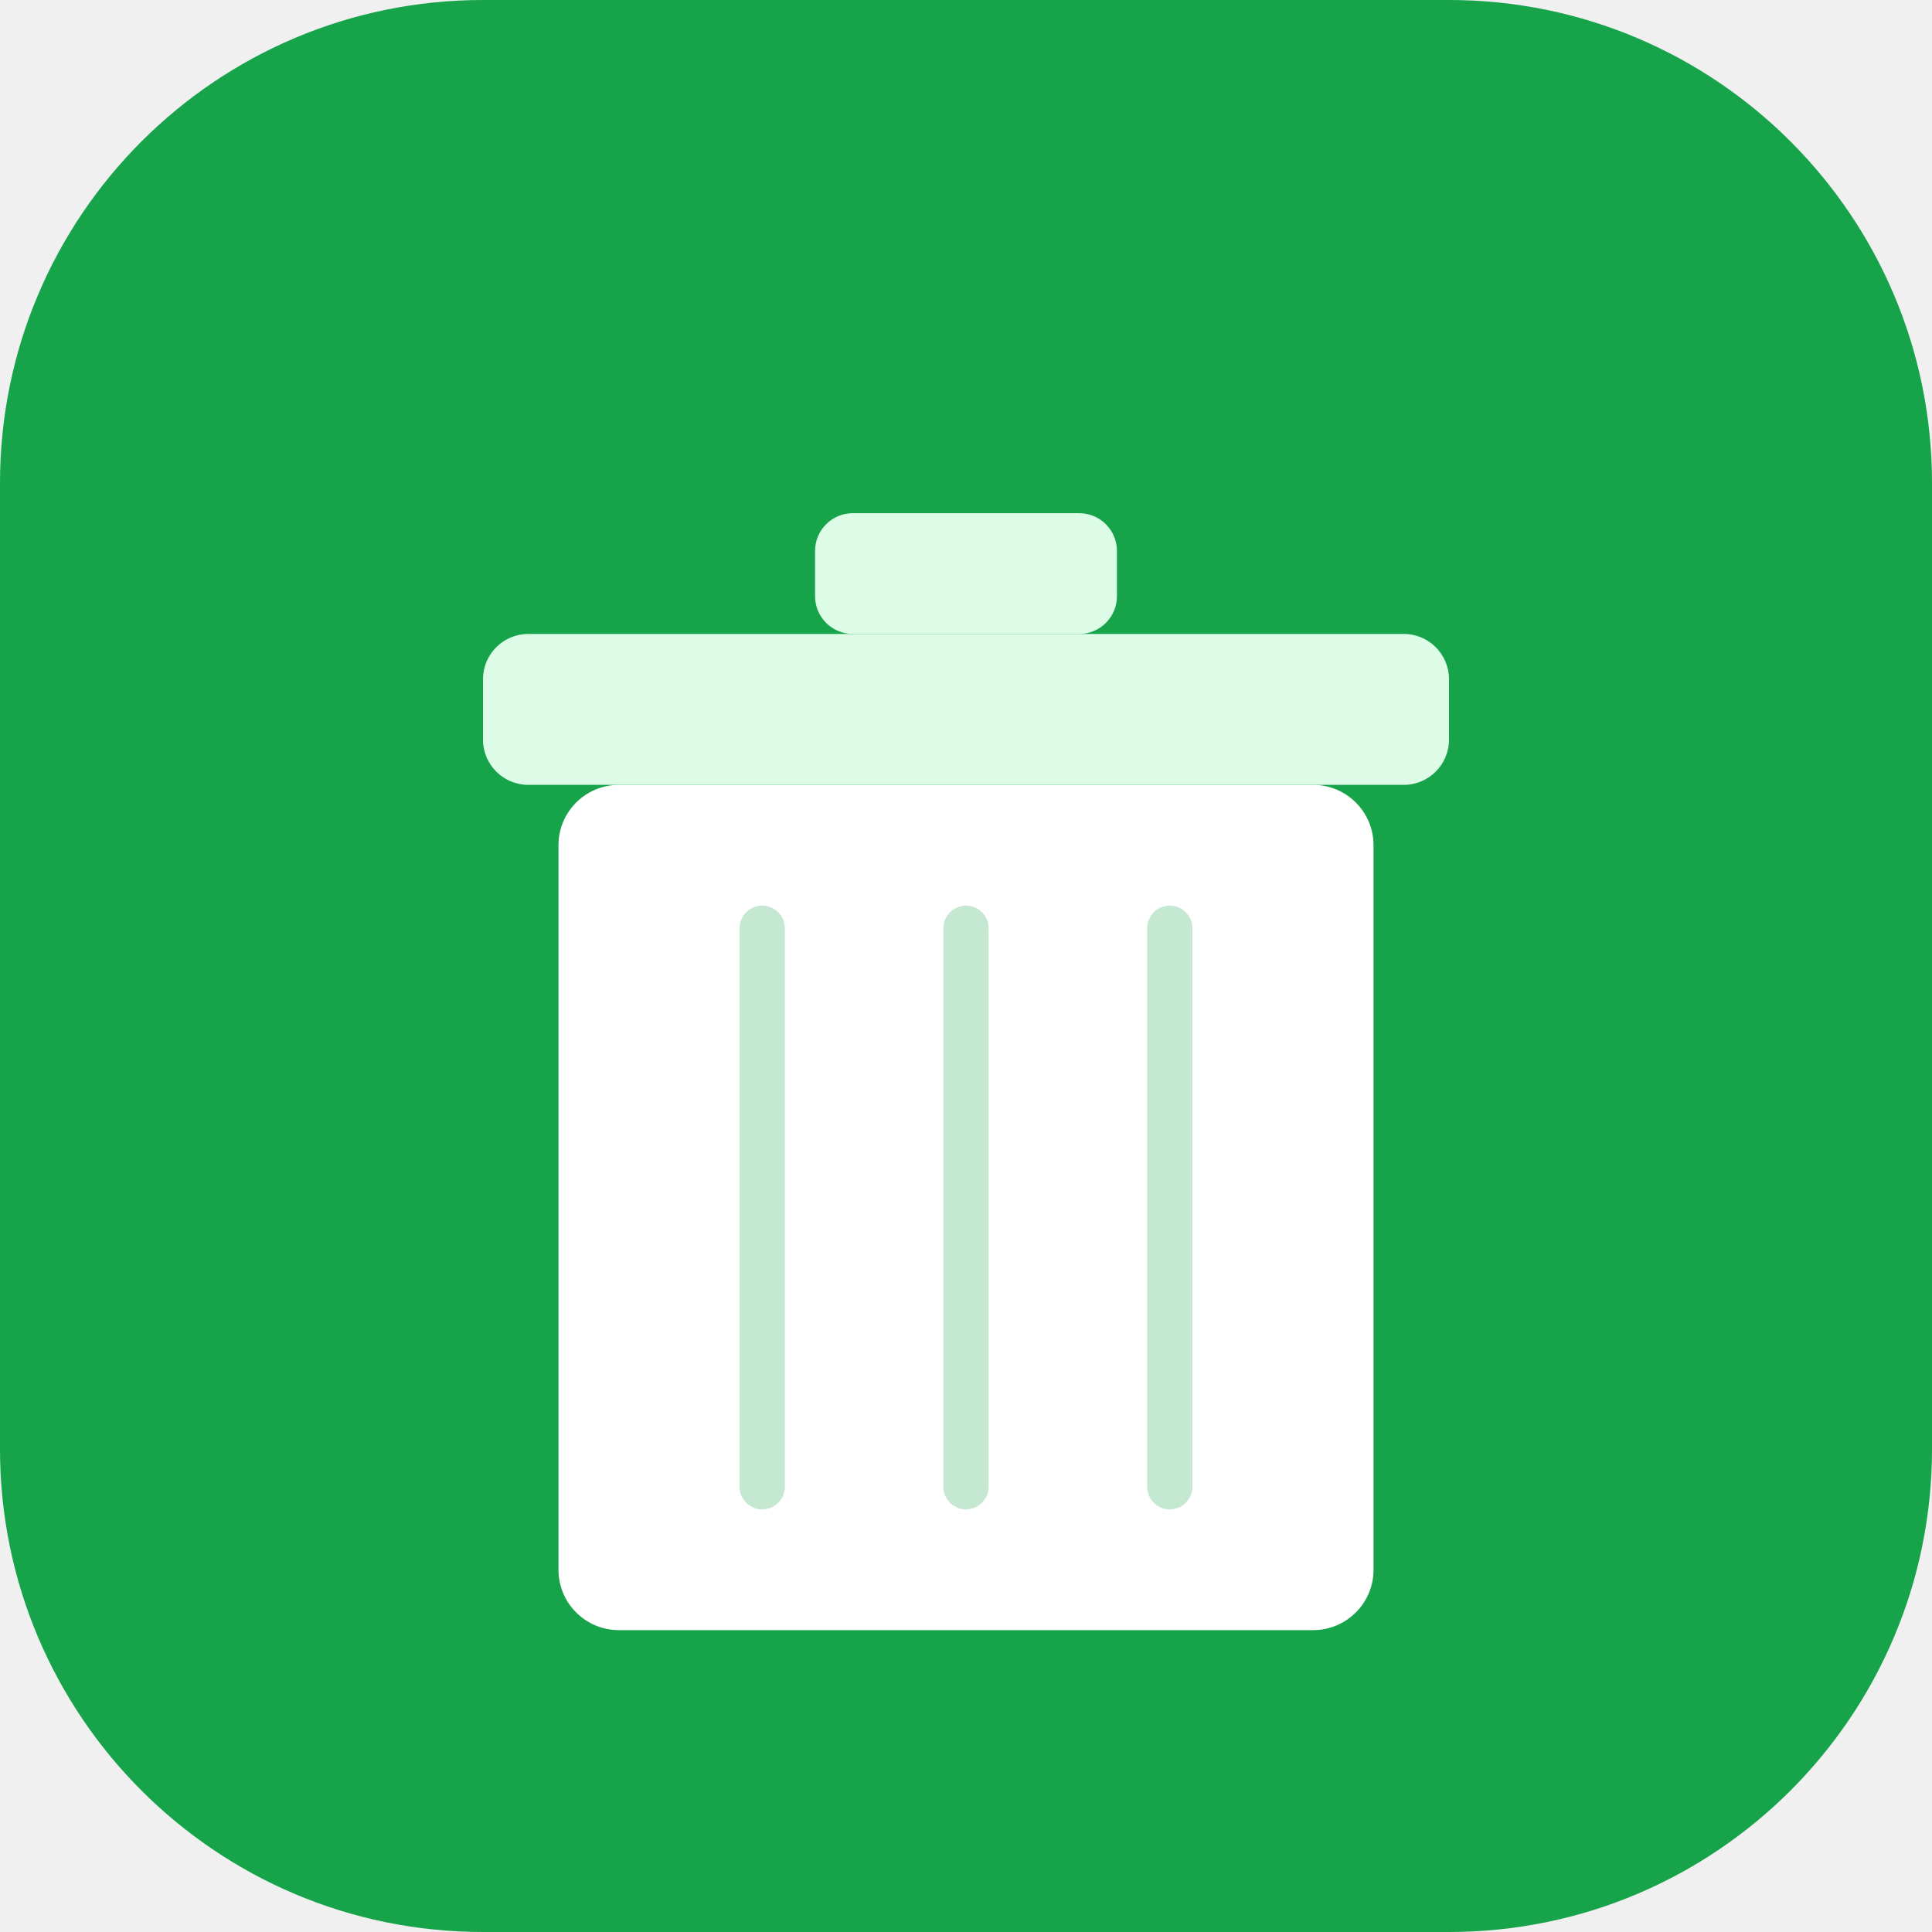
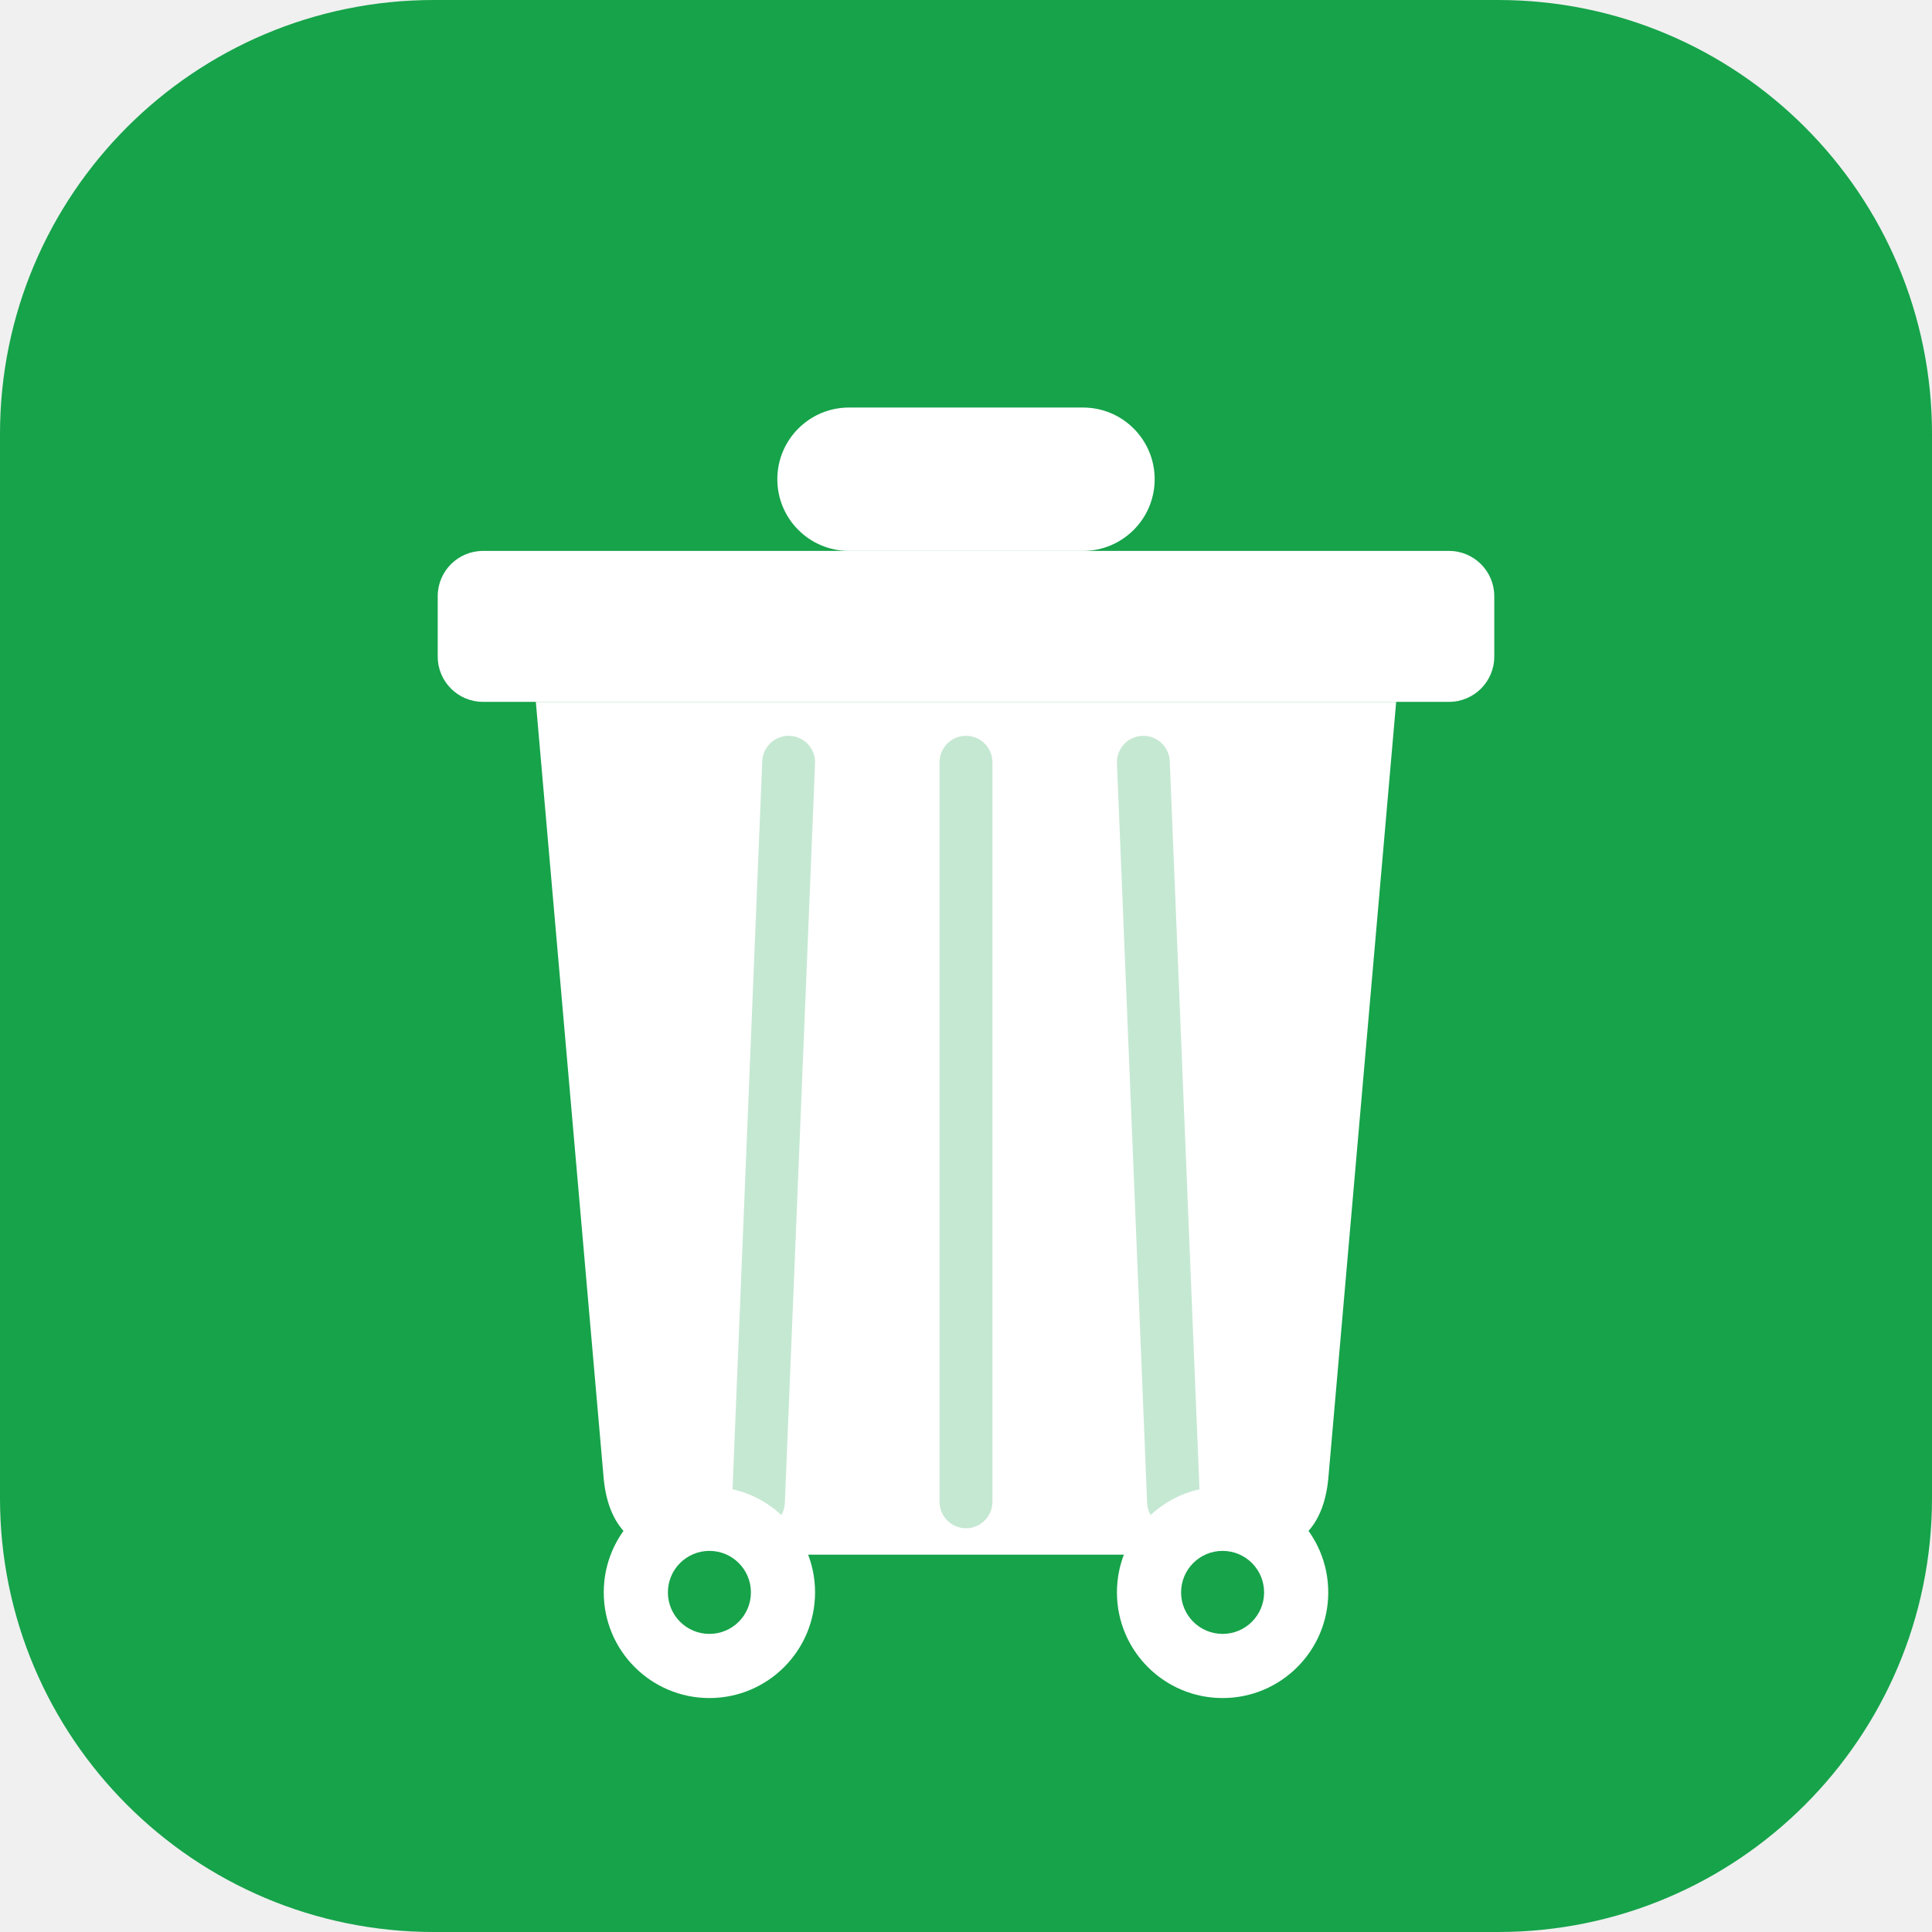
<svg xmlns="http://www.w3.org/2000/svg" viewBox="0 0 512 512">
-   <rect width="512" height="512" rx="128" fill="#16a34a" />
-   <rect x="148" y="208" width="216" height="224" rx="16" fill="#fff" />
-   <rect x="128" y="168" width="256" height="40" rx="12" fill="#dcfce7" />
-   <rect x="216" y="136" width="80" height="32" rx="10" fill="#dcfce7" />
-   <rect x="196" y="240" width="12" height="160" rx="6" fill="#16a34a" opacity="0.25" />
-   <rect x="250" y="240" width="12" height="160" rx="6" fill="#16a34a" opacity="0.25" />
-   <rect x="304" y="240" width="12" height="160" rx="6" fill="#16a34a" opacity="0.25" />
+   <rect width="512" height="512" rx="115" fill="#16a34a" />
+   <rect x="206" y="108" width="100" height="38" rx="19" fill="white" />
+   <rect x="116" y="146" width="280" height="40" rx="12" fill="white" />
+   <path d="M142 186 H370 L352 392 Q350 412 330 412 H182 Q162 412 160 392 Z" fill="white" />
+   <line x1="209" y1="202" x2="201" y2="398" stroke="#16a34a" stroke-width="14" stroke-linecap="round" opacity="0.25" />
+   <line x1="256" y1="202" x2="256" y2="398" stroke="#16a34a" stroke-width="14" stroke-linecap="round" opacity="0.25" />
+   <line x1="303" y1="202" x2="311" y2="398" stroke="#16a34a" stroke-width="14" stroke-linecap="round" opacity="0.25" />
+   <circle cx="188" cy="422" r="28" fill="white" />
+   <circle cx="188" cy="422" r="11" fill="#16a34a" />
+   <circle cx="324" cy="422" r="28" fill="white" />
+   <circle cx="324" cy="422" r="11" fill="#16a34a" />
</svg>
